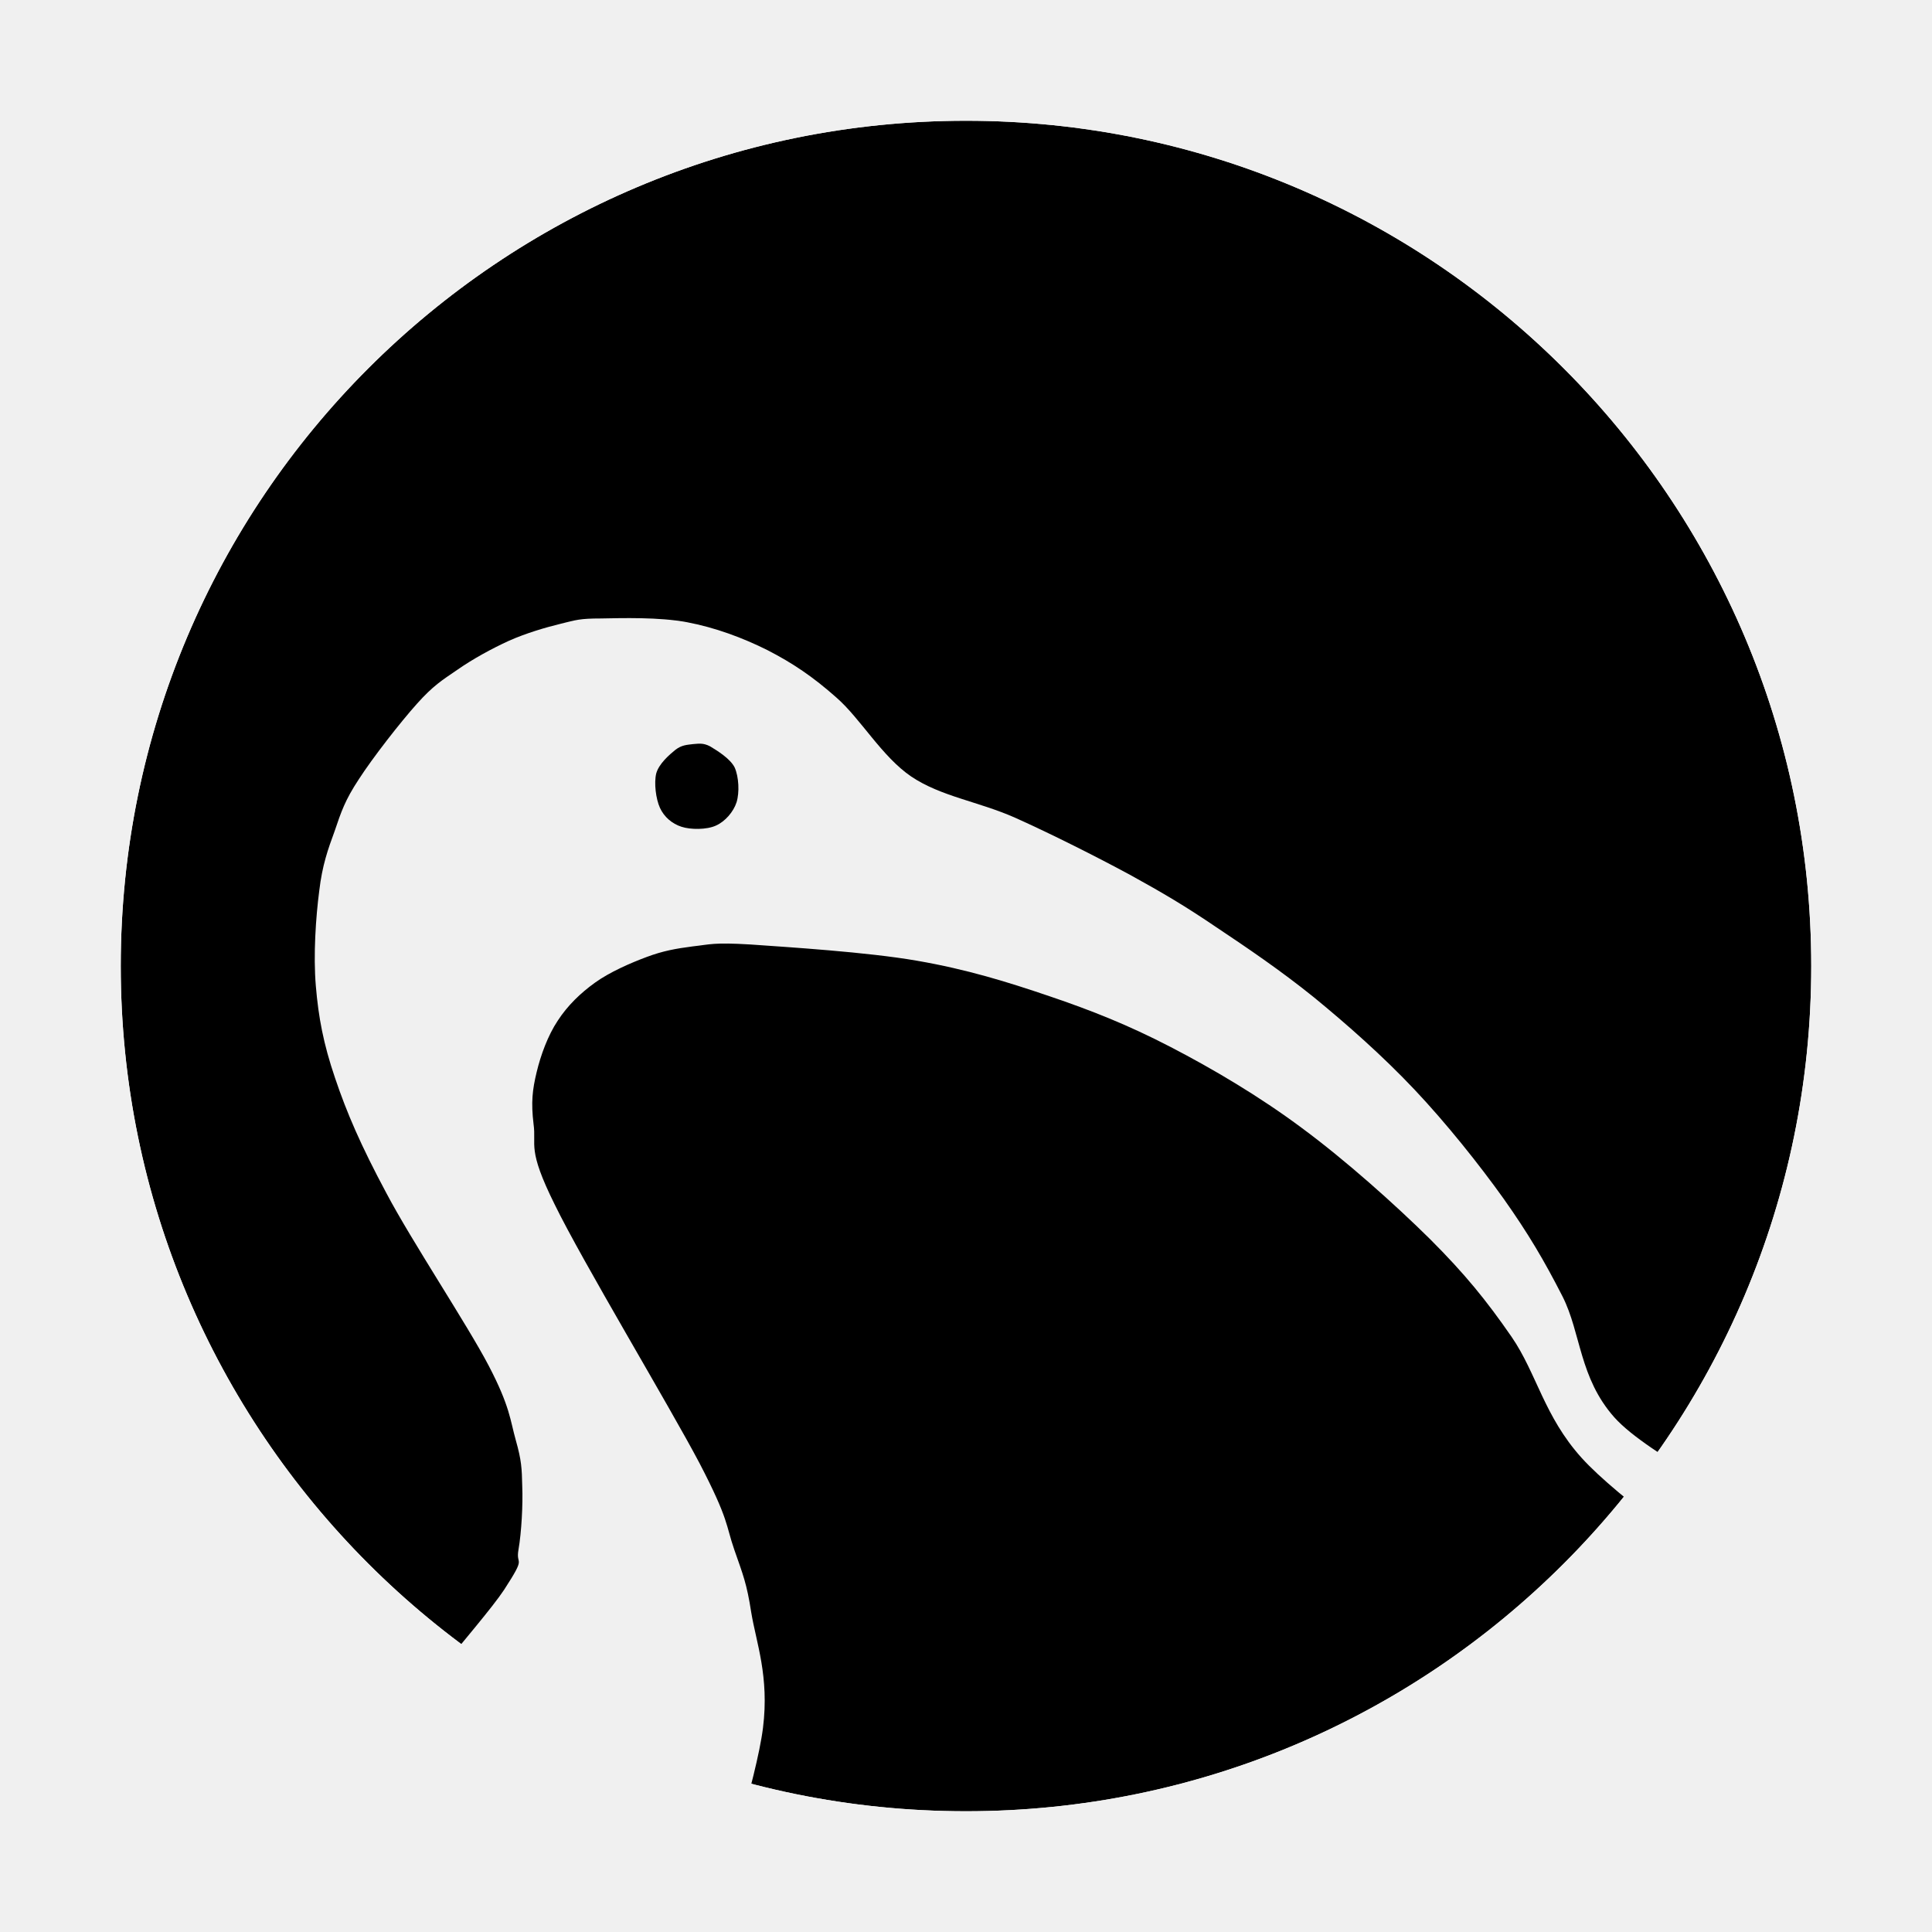
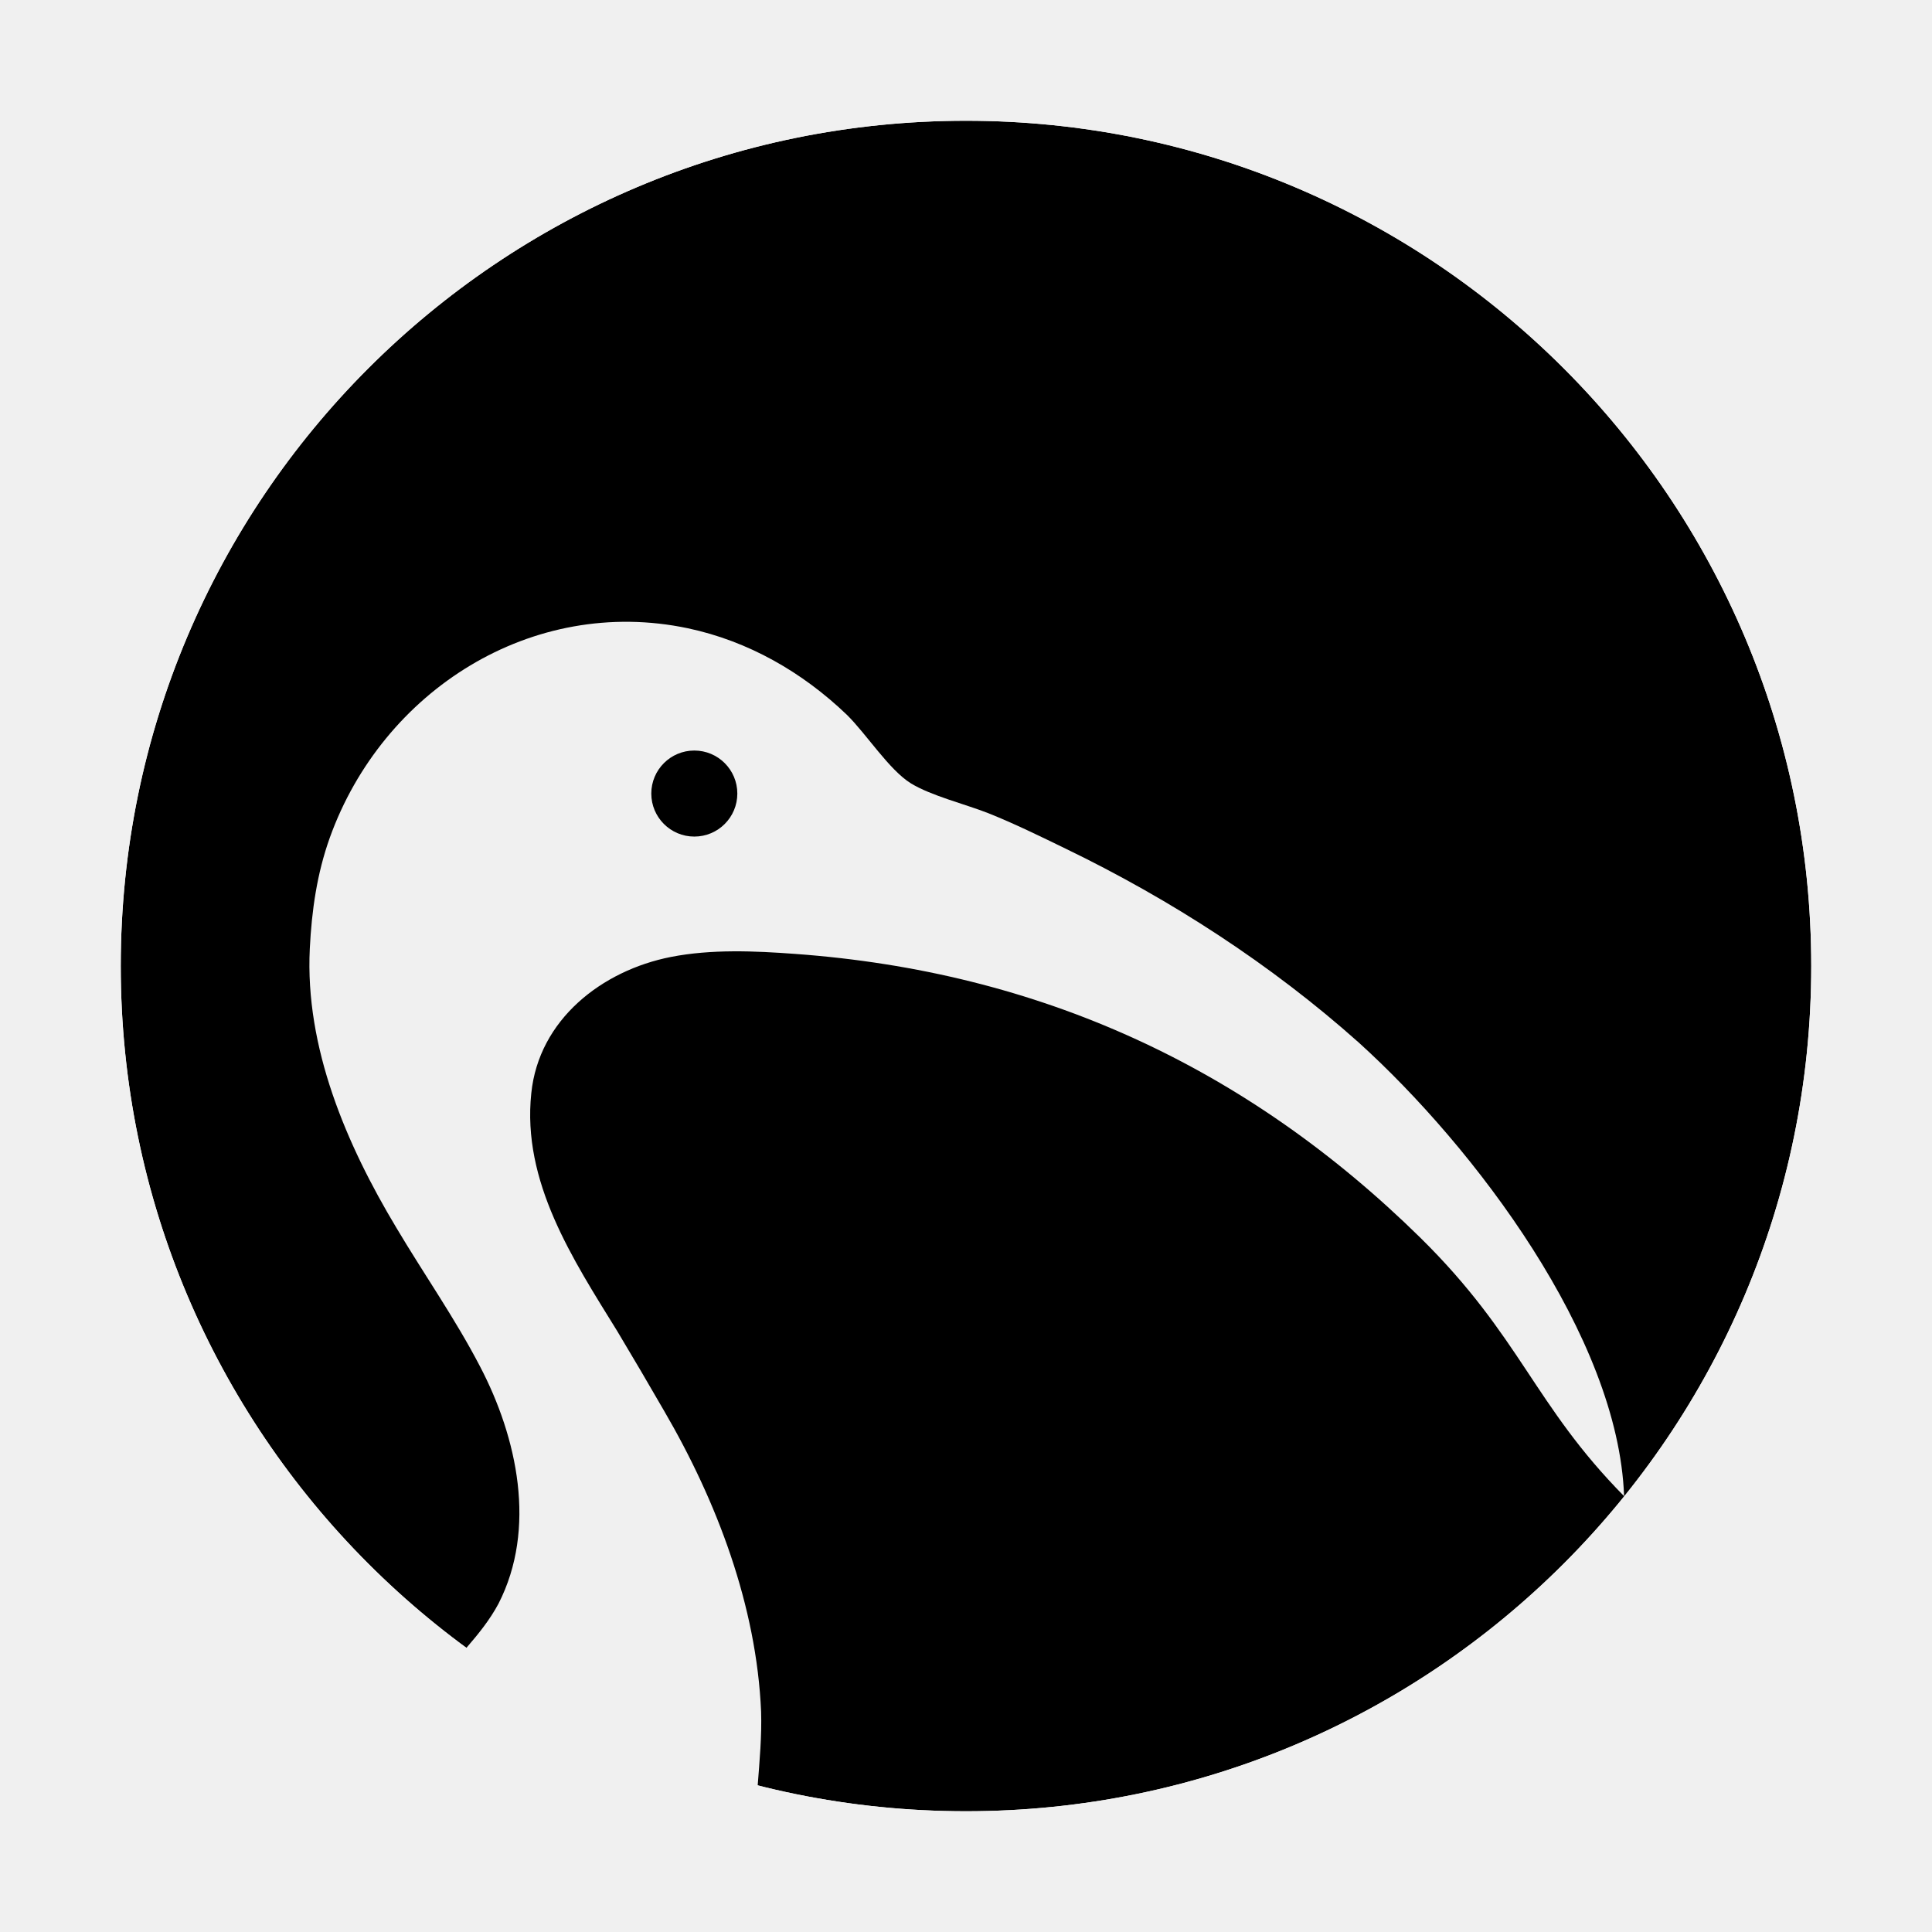
<svg xmlns="http://www.w3.org/2000/svg" viewBox="0 0 512 512" role="img" aria-label="Thoth">
  <defs>
    <mask id="thoth-moon-ibis">
      <circle cx="256" cy="256" r="224" fill="#fff" />
-       <path d="M190.3 509.6 C194.1 510.8 186.9 517.9 188.9 509.3 C190.9 500.6 200.5 471.5 202.2 457.9 C203.9 444.3 200.4 435.3 199.1 427.4 C197.9 419.6 196.9 417.3 194.6 410.7 C192.3 404.1 193.3 403.0 185.4 387.8 C177.4 372.6 154.3 334.2 147.0 319.2 C139.6 304.3 142.2 303.7 141.4 297.9 C140.7 292.1 141.1 288.8 142.2 284.2 C143.3 279.6 145.2 274.4 147.8 270.5 C150.4 266.5 153.8 263.2 157.7 260.4 C161.6 257.6 167.1 255.2 171.4 253.6 C175.7 252.0 179.0 251.4 183.6 250.8 C188.2 250.3 189.0 249.7 198.9 250.3 C208.8 251.0 229.8 252.3 243.0 254.6 C256.3 256.9 266.9 260.2 278.1 264.0 C289.3 267.8 298.9 271.6 310.1 277.4 C321.3 283.2 333.7 290.5 345.1 299.0 C356.6 307.5 369.7 319.2 379.0 328.4 C388.2 337.6 393.9 344.6 400.6 354.3 C407.2 363.9 409.2 375.3 419.1 386.3 C429.0 397.3 453.8 414.0 460.1 420.3 C466.4 426.6 455.2 426.4 456.9 424.1 C458.6 421.9 475.2 414.8 470.3 406.7 C465.5 398.6 437.2 386.1 427.8 375.6 C418.5 365.1 419.0 353.3 414.1 343.6 C409.2 334.0 405.0 326.9 398.5 317.7 C392.0 308.6 383.3 297.7 374.9 288.8 C366.5 279.9 357.0 271.5 348.2 264.3 C339.4 257.2 330.4 251.1 322.3 245.7 C314.2 240.2 308.3 236.7 299.4 231.8 C290.5 227.0 278.6 221.0 269.0 216.7 C259.3 212.4 249.4 211.1 241.5 205.8 C233.7 200.5 228.1 190.5 221.7 184.9 C215.4 179.3 210.0 175.7 203.4 172.3 C196.8 169.0 189.5 166.3 182.1 164.9 C174.7 163.5 164.8 163.8 159.2 163.9 C153.7 163.9 152.6 164.3 148.6 165.3 C144.5 166.3 139.4 167.8 134.9 169.8 C130.3 171.9 125.2 174.7 121.2 177.5 C117.1 180.3 114.8 181.7 110.5 186.5 C106.1 191.4 98.7 200.9 95.1 206.5 C91.4 212.1 90.4 215.2 88.7 220.2 C86.9 225.1 85.4 229.3 84.6 236.1 C83.7 243.0 83.0 253.1 83.7 261.3 C84.4 269.6 85.7 276.6 88.8 285.7 C91.9 294.9 95.6 303.5 102.4 316.2 C109.1 328.9 123.8 351.0 129.5 361.9 C135.2 372.8 135.2 376.4 136.7 381.7 C138.2 387.0 138.3 389.1 138.4 393.9 C138.6 398.7 138.2 406.1 137.4 410.7 C136.6 415.2 139.7 411.9 133.6 421.3 C127.4 430.7 102.6 457.0 100.6 467.0 C98.6 476.9 114.5 476.6 121.6 480.9 C128.7 485.1 135.8 488.9 143.2 492.5 C150.7 496.0 158.5 499.3 166.4 502.2 C174.2 505.1 186.6 508.5 190.3 509.6Z" fill="#000" />
-       <path d="M189.7 218.8 C187.3 219.9 183.0 219.9 180.6 219.1 C178.1 218.3 176.0 216.5 174.9 214.1 C173.8 211.7 173.3 207.5 173.9 205.0 C174.6 202.4 177.4 200.0 179.0 198.7 C180.7 197.4 182.1 197.4 183.6 197.2 C185.1 197.1 186.3 196.8 188.2 197.8 C190.0 198.9 193.5 201.0 194.7 203.4 C195.8 205.9 196.0 210.0 195.2 212.6 C194.4 215.1 192.2 217.7 189.7 218.8Z" fill="#fff" />
+       <path d="M430.4 396.5 C428.9 354.3 390.7 304.0 360.1 276.3 C336.9 255.6 310.3 238.4 282.4 224.9 C275.6 221.6 268.9 218.3 261.9 215.5 C255.8 213.1 246.8 210.9 241.4 207.6 C235.6 204.0 229.6 194.5 224.4 189.4 C212.6 178.1 198.3 169.9 182.3 166.5 C141.0 157.8 101.4 183.0 87.4 222.0 C84.0 231.5 82.6 241.3 82.1 251.4 C80.8 277.6 91.8 303.3 105.0 325.3 C112.3 337.6 120.6 349.4 127.2 362.1 C137.1 381.0 142.3 405.1 132.1 425.0 C129.8 429.3 126.8 433.0 123.6 436.7 L118.9 443.1 A232 232 0 0 0 198.8 480.8 L200.8 473.1 C201.3 466.6 201.9 460.1 201.7 453.6 C200.5 425.6 190.0 397.9 176.0 373.9 C171.9 366.8 167.8 359.8 163.6 352.8 C151.8 333.7 138.3 313.2 140.8 289.7 C142.8 270.2 159.5 257.2 177.8 253.6 C188.5 251.5 200.0 252.0 210.8 252.8 C275.3 257.5 330.2 282.6 376.4 328.0 C403.0 354.2 406.5 372.3 430.4 396.5Z" fill="#000" />
+       <path d="M195.4 210.3 A11.4 11.4 0 1 1 172.6 210.3 A11.4 11.4 0 1 1 195.4 210.3Z" fill="#fff" />
    </mask>
  </defs>
  <circle cx="256" cy="256" r="224" fill="currentColor" mask="url(#thoth-moon-ibis)" />
</svg>
